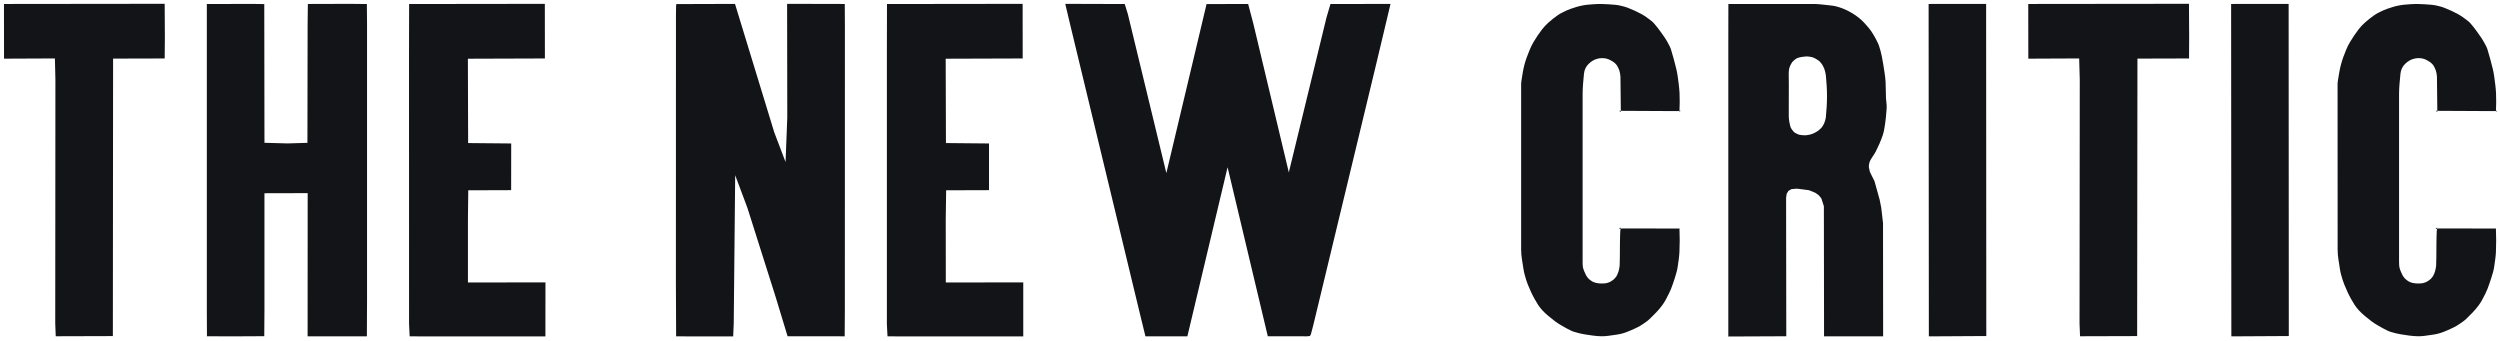
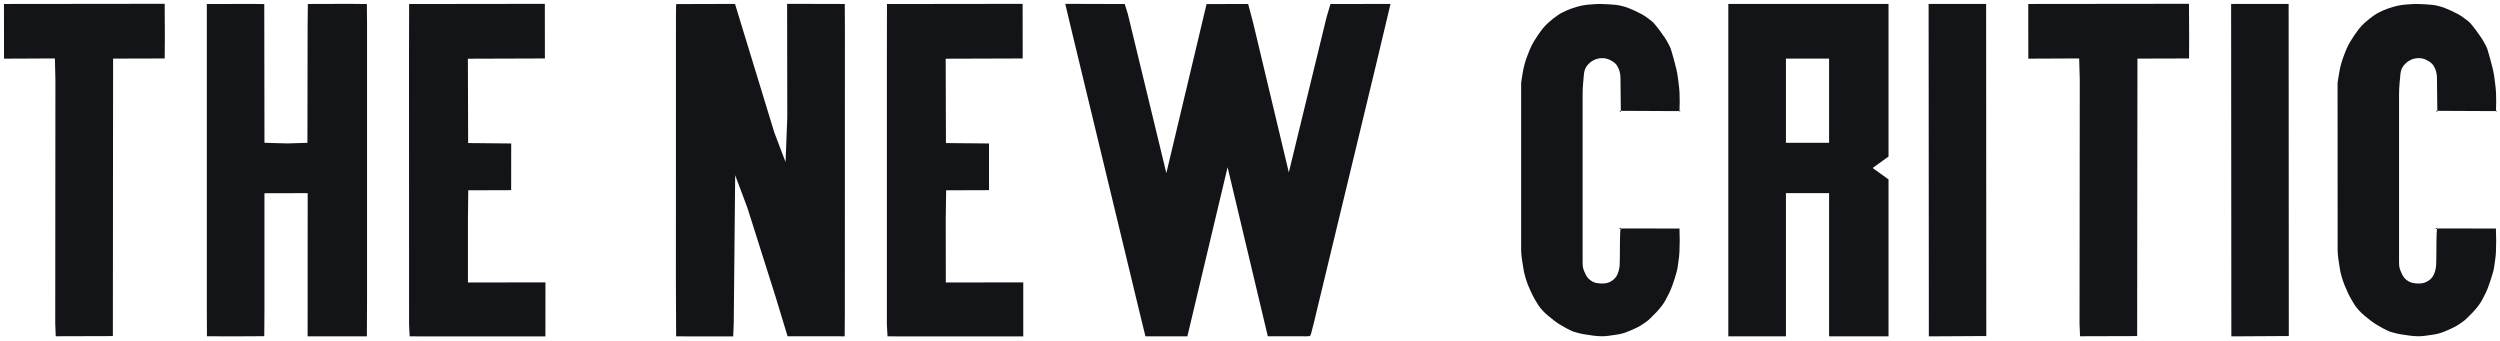
<svg xmlns="http://www.w3.org/2000/svg" viewBox="0 0 4408.2 600" width="4408.2" height="600" role="img" aria-label="The New Critic">
  <g id="name" fill="#121417">
    <g id="THE">
      <path id="THE-1-T" d="M290.38 6.69L290.7 65.39L290.38 103.1L199.41 103.34L199 592.61L98.29 592.9L97.4 570.56L97.7 140.62L96.81 103.04L7.1 103.45L6.99 7.01Z" />
      <path id="THE-2-H" d="M444.66 6.9L465.99 7.2L466.32 251.78L507.01 252.9L542.08 251.85L542.4 45.24L542.83 7.01L616.67 6.8L646.87 7.11L647.2 41.73L647.2 529.38L646.9 593.1L542.4 593.1L542.51 340.55L466.3 340.73L466.3 546.68L465.98 592.79L407.9 593.1L364.91 592.89L364.7 549.28L364.7 7.1Z" />
      <path id="THE-3-E" d="M960.69 6.79L960.8 103.09L825.01 103.54L825.46 252.26L901.4 252.98L901.3 335.3L825.68 335.55L825.1 386.86L825.1 498.13L961.8 497.89L961.7 593.21L722.34 593.1L721.3 571.63L721.2 96.21L721.4 7.1Z" />
    </g>
    <g id="NEW">
      <path id="NEW-1-N" d="M1192.44 7.49L1193.84 7.2L1296.01 6.89L1365.25 233.38L1385.16 285.73L1388.2 207.16L1387.9 6.77L1489.57 7.01L1489.8 47.92L1489.7 549.28L1489.4 593L1388.7 592.89L1367.49 523.03L1317.87 366.46L1296.33 308.96L1293.8 569.26L1292.82 593.22L1192.21 593.09L1191.8 498.49L1191.9 26.95L1192.18 8.36Z" />
      <path id="NEW-2-E" d="M1803.19 6.79L1803.3 103.09L1667.51 103.54L1667.96 252.26L1743.9 252.98L1743.9 335.3L1668.32 335.54L1667.6 386.85L1667.73 498.13L1804.3 497.89L1804.3 593.21L1564.93 593.1L1563.8 571.62L1563.8 96.21L1564 7.1Z" />
      <path id="NEW-3-W" d="M1983.23 7.11L1988.75 24.96L2056.6 305.22L2127.5 7.21L2200.84 6.99L2210.01 41.8L2272.56 303.98L2338.96 30.92L2345.98 7.11L2451.88 6.9L2426.49 113.57L2315.81 572.89L2311.54 589.23L2309.7 592.68L2310.09 592.47L2304.38 593L2235.48 592.89L2164.58 294.86L2093.69 593L2019.72 593L2010.6 555.75L1886.31 40.47L1878.35 6.79Z" />
    </g>
    <g id="CRITIC">
      <path id="CRITIC-1-C" d="M2811.12 7.38C2816.16 6.98 2820.36 7 2825.34 7.1C2833.02 7.3 2840.37 7.77 2848.08 8.47C2851.6 8.77 2854 9.21 2857.38 10.01C2861.97 11.11 2865.68 11.93 2870.05 13.62C2878.63 17.01 2886.32 20.48 2894.42 24.78C2899.32 27.38 2902.9 30.1 2907.29 33.39C2910.98 36.18 2913.69 37.96 2916.69 41.46C2923.6 49.47 2929.34 57.47 2935.36 66.21C2938.29 70.34 2940.12 74.09 2942.52 78.59C2944.12 81.59 2945.22 83.39 2946.22 86.59C2949.82 98.09 2952.81 109.48 2955.7 121.17C2956.9 126.07 2957.67 130.27 2958.36 135.25C2959.66 145.02 2961.01 154.25 2961.51 164.14C2962.01 174.63 2961.81 184.63 2961.41 195.05C2961.31 196.56 2961.82 195.41 2960.98 196.99C2960.54 197.87 2964.38 194.97 2963.42 195.18C2960.46 195.9 2959 195.9 2956.02 195.9L2855.32 195.4C2854.3 195.4 2858.8 197.8 2858.11 196.88C2857.12 195.67 2858 198.7 2858 197.26L2857.3 135.06C2857.3 132.2 2856.26 127.16 2855.35 124.32C2854.44 121.59 2852.42 117.32 2850.86 114.97C2849.99 113.61 2846.77 110.5 2845.36 109.5C2842.95 107.79 2839.14 105.8 2836.5 104.63C2835.06 103.96 2831.22 102.95 2829.54 102.75C2827.17 102.45 2822.99 102.46 2820.67 102.76C2818.45 103.06 2814.6 104.1 2812.52 104.93C2810.34 105.87 2806.8 107.87 2805.05 109.24C2803.1 110.7 2800.01 113.76 2798.5 115.67C2797.4 117.08 2795.53 120.43 2794.83 122.13C2794.13 123.83 2793.24 127.63 2793.04 129.49C2791.93 141.35 2790.6 153.8 2790.6 165.7L2790.6 459.5C2790.6 463.2 2790.51 468.8 2791.39 472.32C2792.27 476.24 2794.81 481.56 2796.62 485.3C2797.44 486.93 2799.85 490.15 2801.05 491.35C2802.55 492.85 2805.8 495.32 2807.65 496.35C2809.21 497.18 2812.4 498.39 2814.14 498.82C2816.67 499.35 2820.32 499.79 2822.82 499.89C2825.32 499.99 2829.31 499.81 2831.86 499.4C2833.62 499.09 2837.39 497.88 2838.81 497.12C2840.73 496.16 2844.03 493.95 2845.79 492.4C2847.15 491.14 2849.6 488.2 2850.5 486.7C2851.7 484.7 2853.2 480.94 2853.91 478.58C2854.73 475.72 2855.8 471.13 2855.9 468.15C2856.59 450.38 2856.1 432.44 2856.7 414.66C2856.89 409.89 2856.81 406.43 2857.93 401.75C2858.24 400.27 2853.87 404.04 2855.38 403.72C2860.3 402.49 2863.7 402.8 2868.69 402.8L2959.89 403C2962.1 403 2962.58 403.91 2960.96 403.52C2960.39 401.91 2961.31 401.73 2961.41 403.82C2962.01 417.6 2961.91 430.8 2961.31 444.58C2960.91 453.07 2959.57 460.92 2958.37 469.44C2957.86 473.16 2957.36 475.83 2956.35 479.44C2954.25 487.16 2952.01 494.33 2949.31 501.84C2947.31 507.45 2945.56 512.12 2942.86 517.43C2938.96 525.14 2935.81 531.89 2930.6 538.79C2924 547.6 2916.95 554.56 2909.03 562.17C2905.11 565.99 2901.43 568.34 2896.92 571.44C2893.31 573.95 2890.43 575.61 2886.48 577.53C2880.92 580.36 2875.82 582.49 2869.99 584.8C2866.27 586.31 2863.36 587.32 2859.5 588.31C2855.44 589.3 2852.17 589.95 2847.93 590.45C2839.49 591.56 2832.06 593.1 2823.55 592.9C2813.24 592.7 2803.88 591.08 2793.68 589.48C2787.87 588.58 2783.12 587.27 2777.52 585.67C2774.72 584.87 2773.13 584.44 2770.47 583.11C2764.5 580.28 2759.35 577.47 2753.76 574.17C2749.36 571.57 2745.79 569.47 2741.81 566.39C2733.74 560.01 2726.28 554.49 2719.37 546.88C2713.55 540.56 2709.99 534.34 2705.8 526.96C2701.21 518.78 2697.77 510.92 2694.16 502.22C2691.66 496.21 2690.16 490.78 2688.45 484.46C2687.35 480.44 2686.73 477.29 2686.13 473.2C2684.53 462.01 2682.2 451.7 2682.2 440.4L2682.2 148.7C2682.2 146.3 2682.3 144.95 2682.71 142.54C2684.31 132.73 2685.46 123.43 2688.06 113.82C2690.46 104.8 2693.58 96.94 2697.08 88.34C2699.28 82.94 2701.4 78.5 2704.41 73.49C2709.12 65.58 2713.85 58.66 2719.43 51.39C2723.01 46.81 2726.3 43.49 2730.6 39.59C2735.9 34.79 2740.84 31.02 2746.68 26.89C2750.02 24.46 2752.56 23.19 2756.3 21.38C2760.93 19.06 2764.79 17.21 2769.68 15.52C2776.67 13.12 2782.92 11.07 2790.24 9.67C2797.35 8.27 2803.78 7.88 2811.12 7.38Z" />
-       <path id="CRITIC-2-R" d="M3197.6 7C3206 7 3213.65 8.06 3221.92 8.96C3228 9.65 3233.16 9.93 3239.09 11.64C3246.33 13.64 3251.99 15.82 3258.58 19.22C3266.07 23.11 3272.17 26.92 3278.76 32.31C3285.04 37.5 3289.68 42.85 3294.96 49.02C3298.53 53.29 3301.01 57.22 3303.93 62.05C3306.55 66.28 3308.41 70.17 3310.63 74.7C3311.94 77.33 3312.64 78.94 3313.53 81.71C3315.31 87.47 3316.84 92.67 3318.04 98.69C3320.04 108.5 3321.48 118.05 3322.97 127.92C3323.77 133.49 3324.51 138.57 3324.81 144.27C3325.31 153.77 3325.11 163.19 3325.51 172.71C3325.71 177.12 3326.51 181.42 3326.7 185.76C3326.8 189.01 3326.73 191.37 3326.43 194.69C3325.73 202.9 3325.19 210.69 3323.89 218.81C3322.78 225.93 3321.97 232.06 3319.67 238.84C3316.28 248.73 3312.34 257.47 3307.64 266.87C3304.64 272.87 3300.24 277.97 3297.21 284.04C3296.27 286 3294.94 292.57 3295.34 294.61L3297.13 303.12L3305.33 319.62L3314.38 352.22L3317.18 366.38L3320.3 393.31L3320.5 593.1L3216.31 593.1L3216 363.59L3211.55 349.87L3206.83 344.15L3201.11 340.03L3189.59 335.37L3168.67 332.66L3159.01 333.45L3153.56 336.5L3150.35 341.85L3149.4 349.15L3149.72 592.9L3047.5 593.35L3047.5 72.91L3047.6 7.1ZM3154.2 148.19L3154.1 204.79C3154.1 210.7 3155.6 218.63 3157.32 224.28C3158.03 226.52 3161.92 231.68 3163.79 233.24C3165.76 234.79 3170.97 237.25 3173.32 237.74C3176.36 238.43 3181.54 238.69 3184.74 238.49C3187.85 238.29 3192.88 237.14 3195.82 236.03C3198.66 234.92 3202.74 232.69 3205.24 230.98C3207.15 229.68 3210.15 227.03 3211.65 225.33C3213.15 223.63 3215.53 219.76 3216.42 217.7C3217.6 215.04 3219.16 210.12 3219.46 207.2C3220.67 194.88 3221.5 181.9 3221.5 169.5C3221.5 157.6 3220.67 145.15 3219.57 133.38C3219.27 129.9 3217.94 124.89 3216.83 121.54C3216.01 119.2 3214.15 115.72 3212.88 113.66C3212 112.2 3209.22 108.8 3207.81 107.69C3205.1 105.57 3200.46 102.65 3197.2 101.42C3194.04 100.3 3188.19 99.4 3184.84 99.5C3180.2 99.71 3173.23 100.79 3168.98 102.47C3166.64 103.35 3161.53 107.76 3159.9 109.9C3158.17 112.24 3155.89 117.11 3155.08 119.83C3154.38 122.24 3154.11 126.42 3154 129C3153.9 135.39 3154.2 141.9 3154.2 148.19Z" />
+       <path id="CRITIC-2-R" d="M3047.5 6.9L3330 6.9L3330 276L3302 296.2L3330 316.4L3330 593.1L3225.2 593.1L3225.2 340.6L3149.1 340.6L3149.1 593.1L3047.5 593.1ZM3149.1 103.3L3149.1 251.8L3225.2 251.8L3225.2 103.3Z" />
      <path id="CRITIC-3-I" d="M3502.1 6.9L3502.4 592.52L3401.1 593.11L3400.69 7Z" />
      <path id="CRITIC-4-T" d="M3859.78 6.69L3860.1 65.4L3859.89 103.09L3768.91 103.34L3768.4 592.61L3667.69 592.9L3666.8 570.56L3667.2 140.61L3666.16 103.04L3576.5 103.45L3576.39 7.01Z" />
      <path id="CRITIC-5-I" d="M4035.5 6.9L4035.8 592.52L3934.5 593.11L3934.09 7Z" />
      <path id="CRITIC-6-C" d="M4250.82 7.38C4255.86 6.98 4260.06 7 4265.04 7.1C4272.72 7.3 4280.07 7.77 4287.78 8.47C4291.3 8.77 4293.7 9.21 4297.08 10.01C4301.67 11.11 4305.38 11.93 4309.74 13.61C4318.2 17 4325.92 20.48 4334.02 24.78C4338.92 27.38 4342.5 30.1 4346.89 33.39C4350.58 36.18 4353.39 37.96 4356.39 41.46C4363.3 49.47 4368.94 57.47 4374.94 66.18C4377.84 70.38 4379.82 74.09 4382.22 78.59C4383.82 81.59 4384.92 83.39 4385.92 86.59C4389.52 98.09 4392.51 109.48 4395.4 121.17C4396.6 126.07 4397.37 130.27 4398.06 135.25C4399.36 145.02 4400.71 154.25 4401.21 164.14C4401.71 174.63 4401.51 184.63 4401.11 195.05C4401.01 196.56 4401.52 195.41 4400.68 196.99C4400.24 197.87 4404.08 194.97 4403.12 195.18C4400.16 195.9 4398.7 195.9 4395.72 195.9L4295.02 195.4C4294 195.4 4298.5 197.8 4297.81 196.88C4296.82 195.67 4297.7 198.7 4297.7 197.26L4297 135.06C4297 132.2 4295.96 127.16 4295.05 124.32C4294.14 121.59 4292.12 117.32 4290.52 114.92C4289.52 113.42 4286.37 110.5 4284.88 109.44C4282.38 107.78 4278.83 105.84 4276.25 104.65C4274.76 103.96 4270.92 102.95 4269.24 102.75C4266.87 102.45 4262.69 102.46 4260.37 102.76C4258.15 103.06 4254.3 104.1 4252.22 104.93C4250.04 105.87 4246.5 107.87 4244.75 109.24C4242.8 110.7 4239.71 113.76 4238.2 115.67C4237.1 117.08 4235.23 120.43 4234.53 122.13C4233.83 123.83 4232.94 127.63 4232.74 129.49C4231.63 141.35 4230.2 153.8 4230.2 165.7L4230.2 459.5C4230.2 463.2 4230.21 468.8 4231.11 472.4C4232.11 476.4 4234.51 481.56 4236.32 485.3C4237.14 486.93 4239.55 490.15 4240.75 491.35C4242.25 492.85 4245.5 495.32 4247.35 496.35C4248.91 497.18 4252.1 498.39 4253.84 498.82C4256.37 499.35 4260.02 499.79 4262.52 499.89C4265.02 499.99 4268.91 499.81 4271.46 499.4C4273.22 499.09 4276.99 497.88 4278.41 497.12C4280.33 496.16 4283.73 493.95 4285.49 492.4C4286.85 491.14 4289.3 488.2 4290.2 486.7C4291.4 484.7 4292.9 480.94 4293.61 478.58C4294.43 475.72 4295.5 471.13 4295.6 468.15C4296.29 450.38 4295.8 432.44 4296.4 414.66C4296.59 409.89 4296.51 406.43 4297.63 401.75C4297.94 400.27 4293.47 404.04 4294.97 403.72C4299.97 402.5 4303.4 402.8 4308.39 402.8L4399.59 403C4401.8 403 4402.28 403.91 4400.66 403.52C4400.09 401.91 4400.91 401.73 4401.01 403.82C4401.61 417.6 4401.61 430.8 4401.01 444.59C4400.61 453.17 4399.27 460.92 4398.07 469.44C4397.56 473.16 4397.06 475.83 4396.06 479.4C4393.87 487.08 4391.61 494.33 4388.91 501.84C4386.91 507.45 4385.26 512.12 4382.56 517.43C4378.66 525.14 4375.51 531.89 4370.3 538.79C4363.7 547.6 4356.65 554.56 4348.76 562.14C4344.78 565.93 4341.03 568.34 4336.52 571.44C4332.91 573.95 4329.91 575.57 4326.01 577.57C4320.52 580.36 4315.38 582.51 4309.71 584.8C4305.93 586.29 4302.96 587.32 4299.08 588.31C4295.1 589.31 4291.75 589.95 4287.62 590.46C4279.19 591.56 4271.76 593.1 4263.25 592.9C4252.83 592.7 4243.48 591.08 4233.28 589.48C4227.47 588.58 4222.72 587.27 4217.12 585.67C4214.32 584.87 4212.83 584.44 4210.17 583.11C4204.2 580.28 4199.05 577.47 4193.46 574.17C4189.06 571.57 4185.49 569.47 4181.51 566.39C4173.44 560.01 4165.98 554.49 4159.07 546.88C4153.25 540.56 4149.69 534.34 4145.5 526.96C4140.91 518.78 4137.47 510.92 4133.86 502.22C4131.36 496.21 4129.83 490.68 4128.04 484.41C4126.95 480.44 4126.33 477.29 4125.73 473.2C4124.13 462.01 4121.9 451.7 4121.9 440.4L4121.8 148.7C4121.8 146.3 4121.9 144.95 4122.3 142.57C4124 132.8 4125.16 123.43 4127.76 113.82C4130.16 104.8 4133.18 96.94 4136.69 88.32C4138.9 82.8 4140.95 78.59 4144.07 73.56C4148.88 65.63 4153.55 58.66 4159.13 51.39C4162.71 46.81 4166 43.49 4170.3 39.59C4175.6 34.79 4180.54 31.02 4186.32 26.93C4189.6 24.64 4192.33 23.16 4195.9 21.37C4200.58 19.09 4204.49 17.21 4209.38 15.52C4216.37 13.12 4222.62 11.07 4229.94 9.67C4237.05 8.27 4243.48 7.88 4250.82 7.38Z" />
    </g>
  </g>
</svg>
